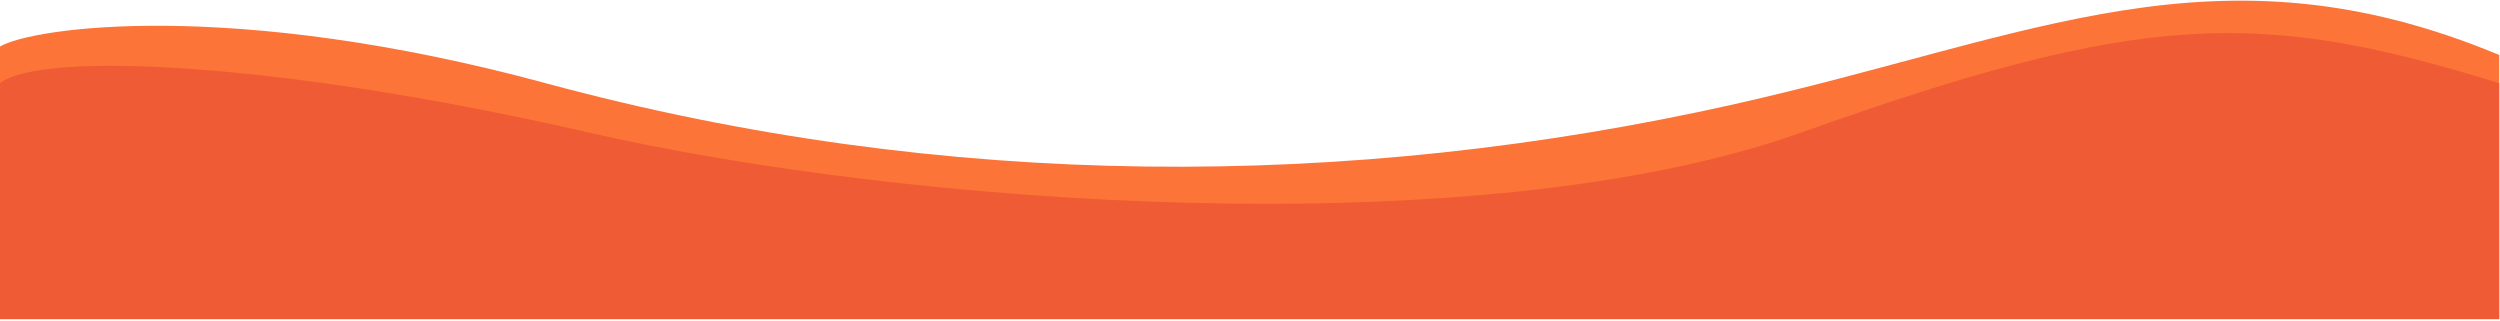
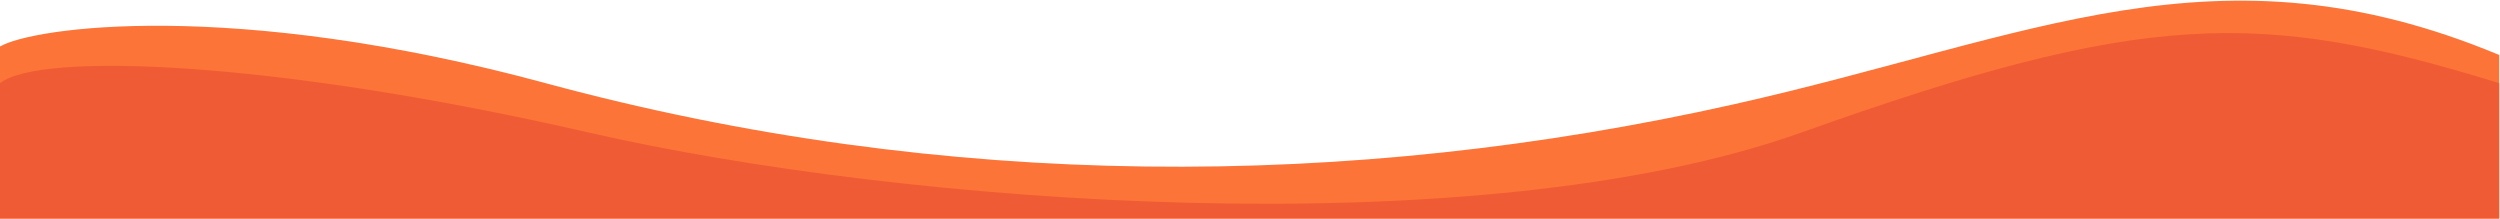
- <svg xmlns="http://www.w3.org/2000/svg" width="1773px" height="227px" viewBox="0 0 1773 227" version="1.1">
+ <svg xmlns="http://www.w3.org/2000/svg" width="1773px" height="155px" viewBox="0 0 1773 155" version="1.1">
  <defs />
  <g id="Page-1" stroke="none" stroke-width="1" fill="none" fill-rule="evenodd">
    <g id="Footer" fill-rule="nonzero">
-       <path d="M0,33 C22.5,19.58 163.64,-1.44 387,59 C670.34,135.67 957.74,134.96 1229.5,74 C1441.22,26.51 1572.33,-44.36 1772.45,39 L1772.45,226.3 L0,226.3 L0,33 Z" id="Shape" fill="#FC7437" />
-       <path d="M0,59 C28.5,36.5 195.35,43.03 417.5,94 C639.65,144.97 1047.5,176 1277.5,94 C1520.123,7.5 1602.53,6.45 1772.44,59 L1772.44,226.31 L0,226.31 L0,59 Z" id="Shape" fill="#EF5B34" />
+       <path d="M1772.45,155 L0,155 L0,33 C22.5,19.58 163.64,-1.44 387,59 C670.34,135.67 957.74,134.96 1229.5,74 C1441.22,26.51 1572.33,-44.36 1772.45,39 L1772.45,155 Z" id="Combined-Shape" fill="#FC7437" />
+       <path d="M1772.44,155 L0,155 L0,59 C28.5,36.5 195.35,43.03 417.5,94 C639.65,144.97 1047.5,176 1277.5,94 C1520.123,7.5 1602.53,6.45 1772.44,59 L1772.44,155 Z" id="Combined-Shape" fill="#EF5B34" />
    </g>
  </g>
</svg>
